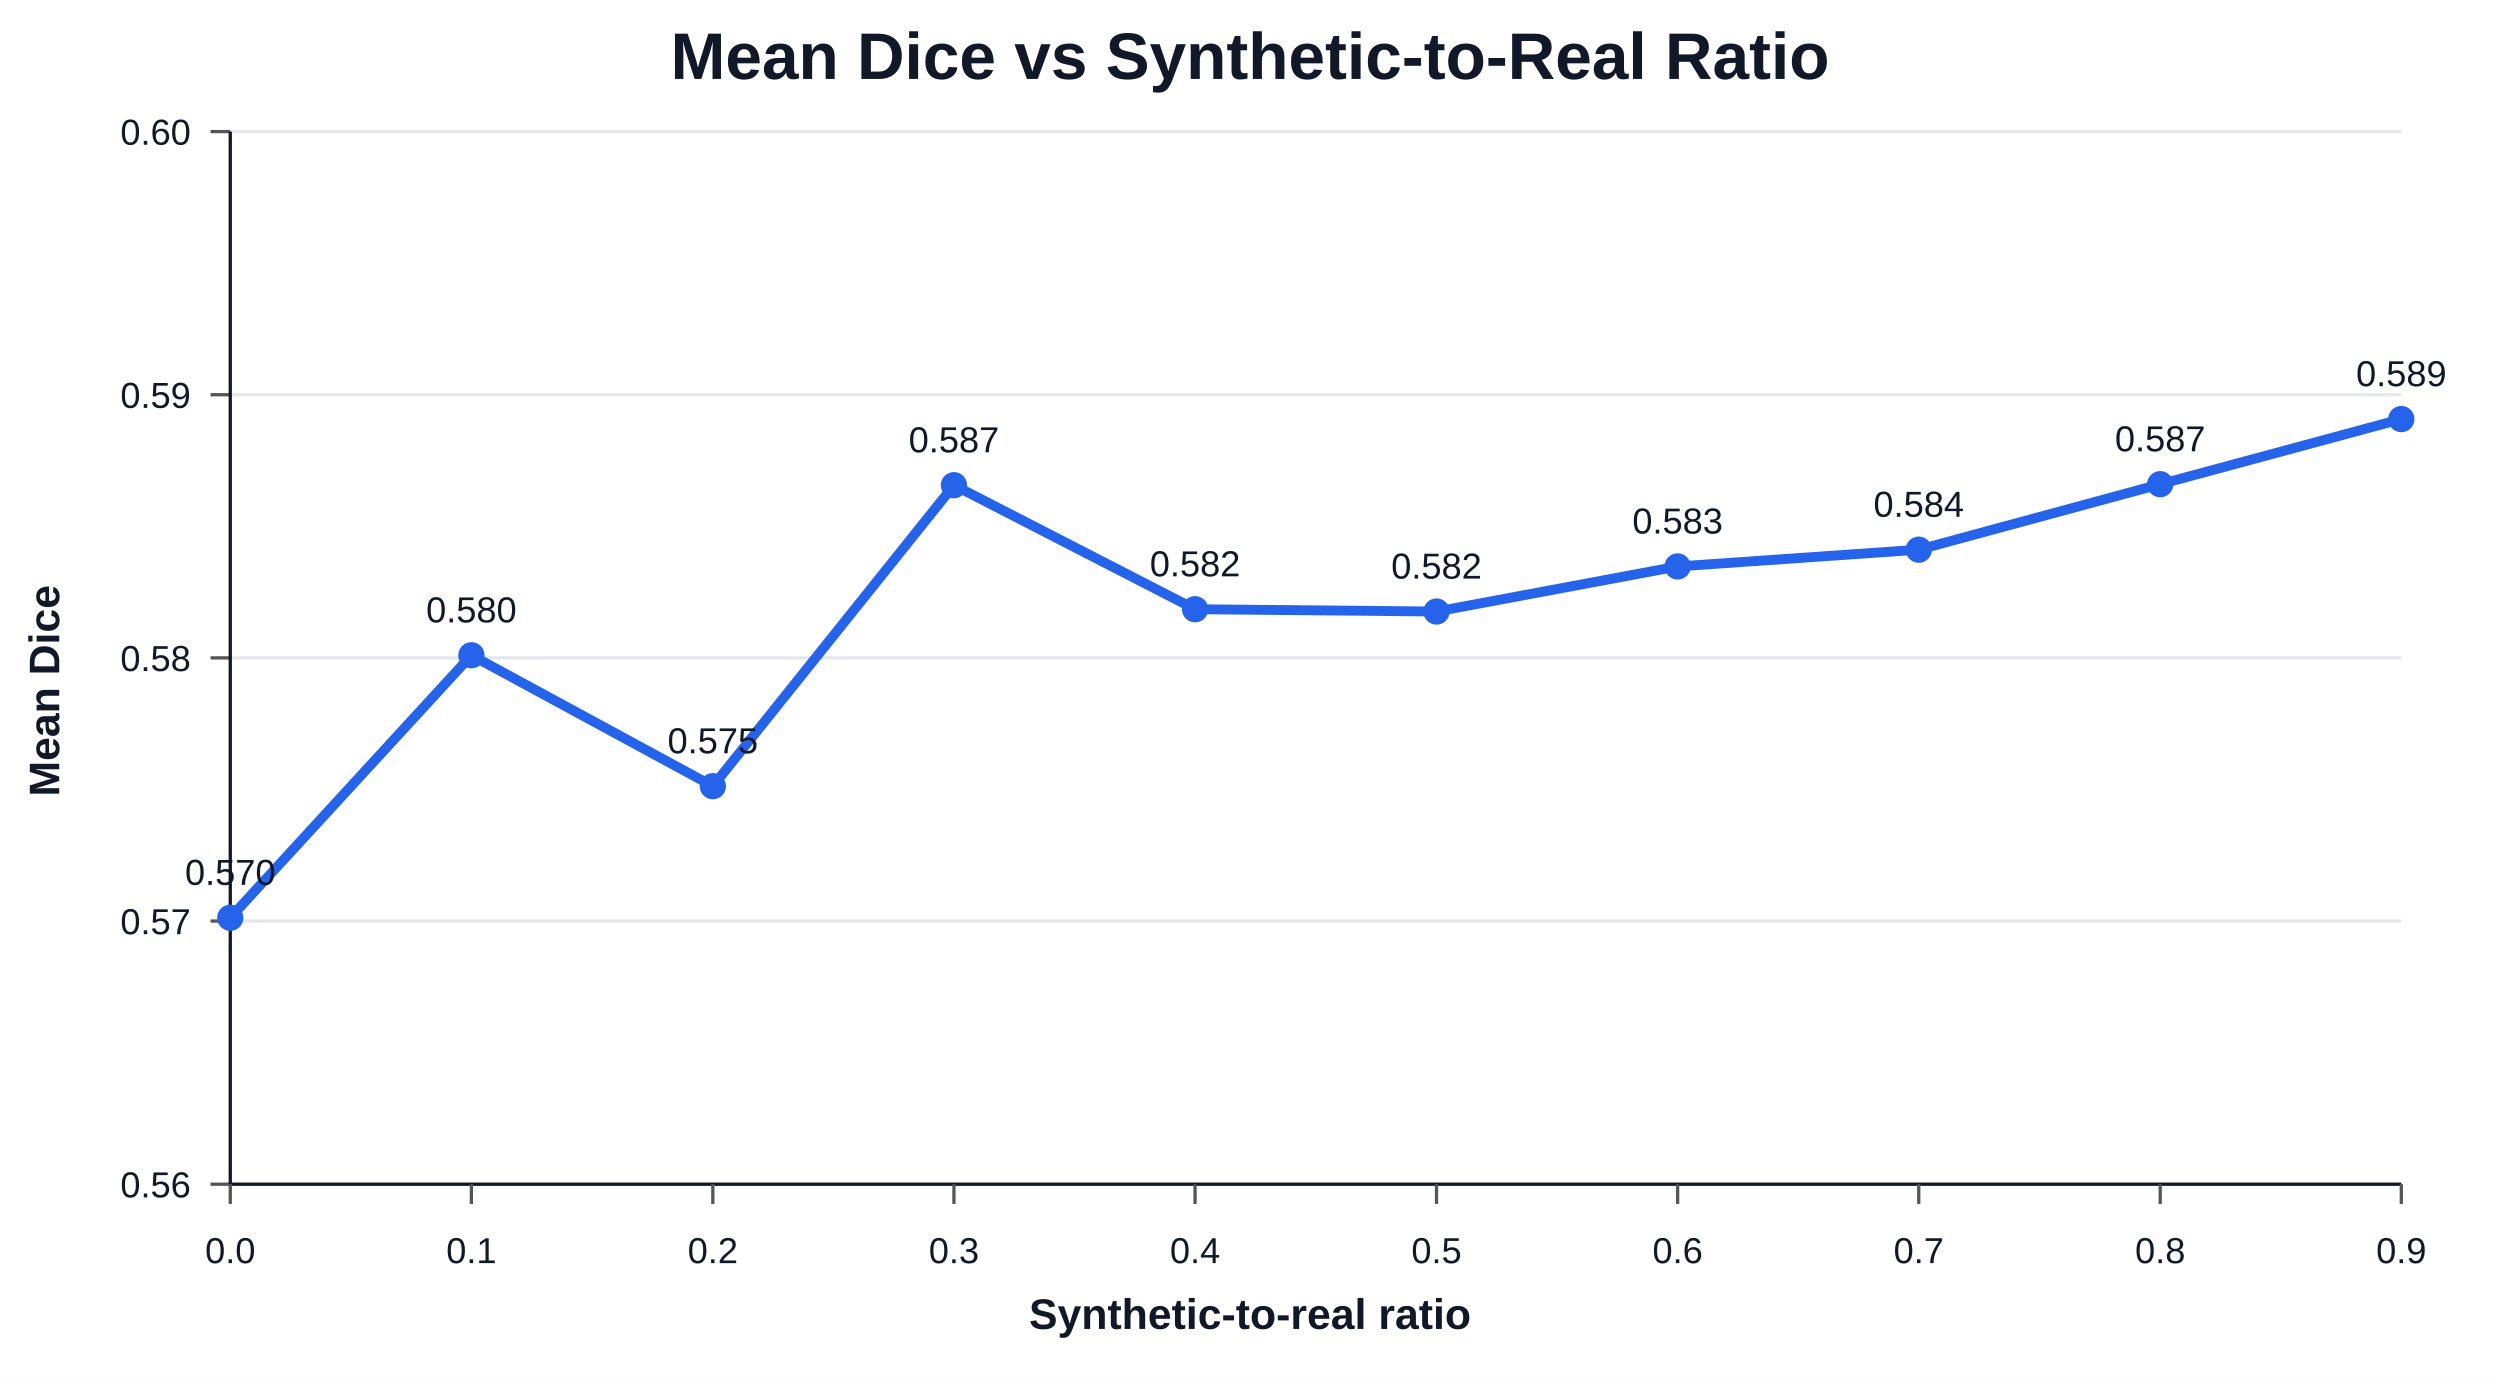
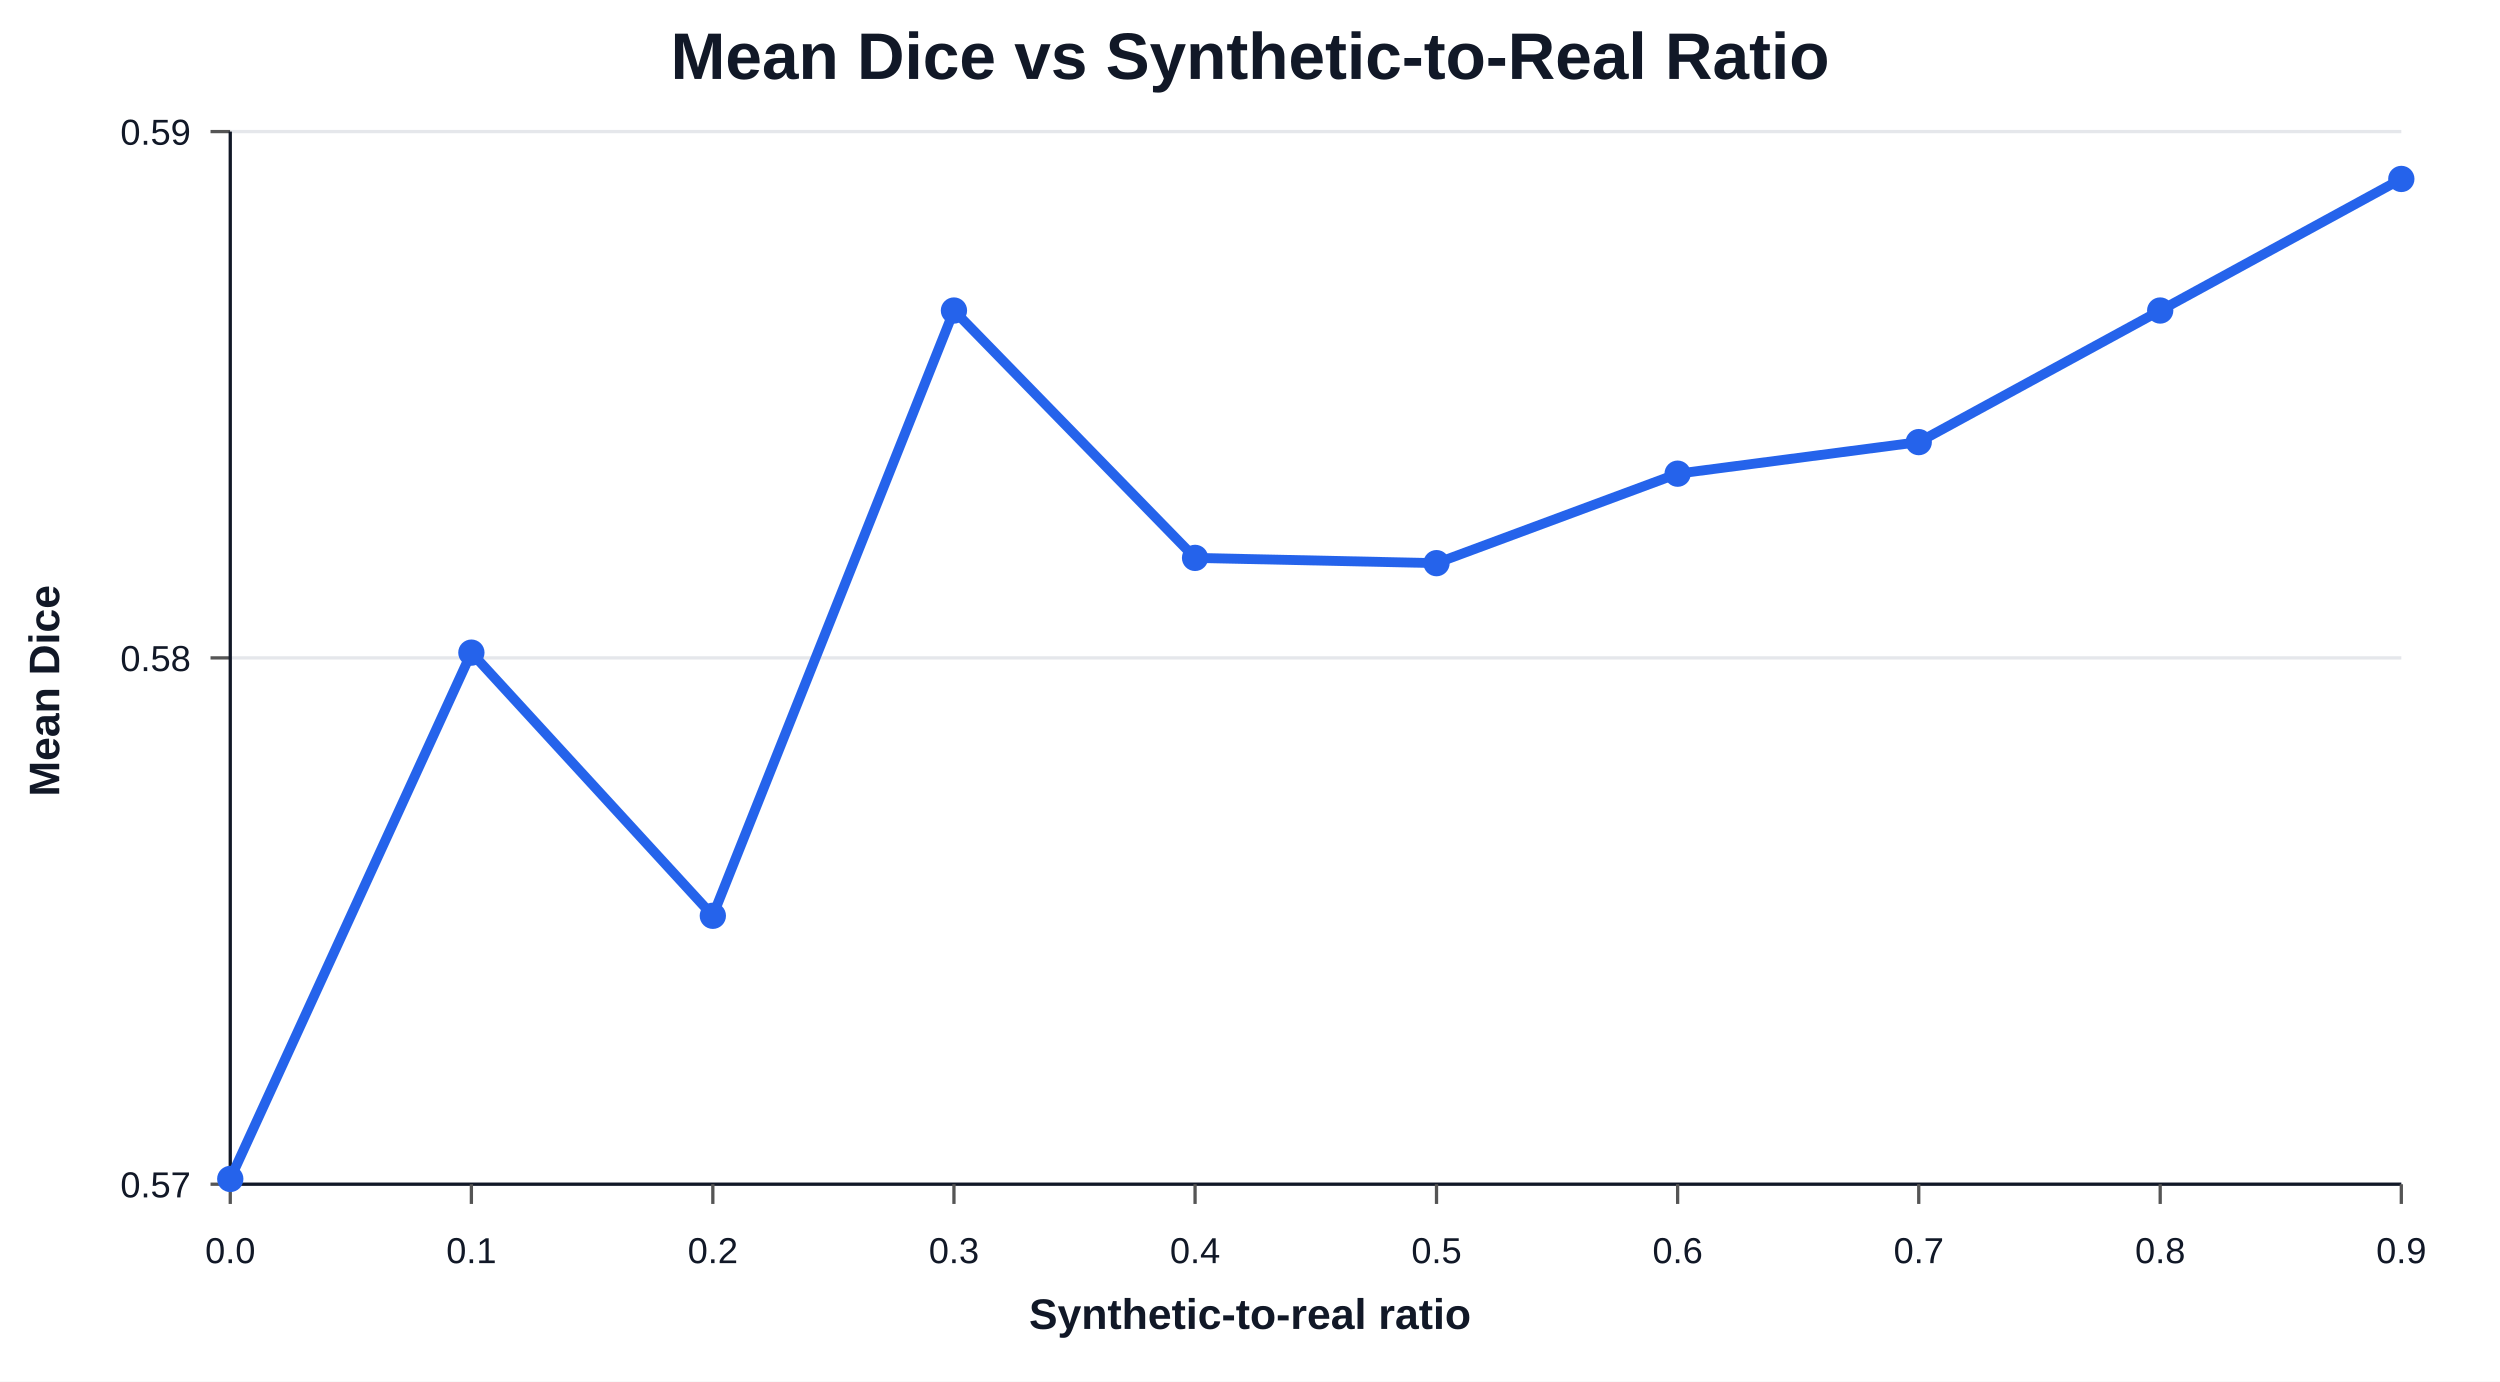
<svg xmlns="http://www.w3.org/2000/svg" width="760" height="420" viewBox="0 0 760 420">
  <style>
text { font-family: Arial, sans-serif; fill: #111827; }
.title { font-size: 20px; font-weight: 700; }
.axis { font-size: 13px; font-weight: 600; }
.small { font-size: 11px; }
</style>
  <rect width="100%" height="100%" fill="#ffffff" />
  <text x="380.0" y="24" text-anchor="middle" class="title">Mean Dice vs Synthetic-to-Real Ratio</text>
  <line x1="64" y1="360.0" x2="70" y2="360.0" stroke="#555" />
  <line x1="70" y1="360.0" x2="730" y2="360.0" stroke="#e5e7eb" />
-   <text x="58" y="364.0" text-anchor="end" class="small">0.56</text>
-   <line x1="64" y1="280.0" x2="70" y2="280.0" stroke="#555" />
-   <line x1="70" y1="280.0" x2="730" y2="280.0" stroke="#e5e7eb" />
-   <text x="58" y="284.0" text-anchor="end" class="small">0.57</text>
+   <text x="58" y="364.0" text-anchor="end" class="small">0.57</text>
  <line x1="64" y1="200.0" x2="70" y2="200.0" stroke="#555" />
  <line x1="70" y1="200.0" x2="730" y2="200.0" stroke="#e5e7eb" />
  <text x="58" y="204.0" text-anchor="end" class="small">0.58</text>
-   <line x1="64" y1="120.0" x2="70" y2="120.0" stroke="#555" />
-   <line x1="70" y1="120.0" x2="730" y2="120.0" stroke="#e5e7eb" />
-   <text x="58" y="124.0" text-anchor="end" class="small">0.59</text>
  <line x1="64" y1="40.0" x2="70" y2="40.0" stroke="#555" />
  <line x1="70" y1="40.0" x2="730" y2="40.0" stroke="#e5e7eb" />
-   <text x="58" y="44.0" text-anchor="end" class="small">0.60</text>
+   <text x="58" y="44.0" text-anchor="end" class="small">0.59</text>
  <line x1="70" y1="360" x2="730" y2="360" stroke="#111827" />
  <line x1="70" y1="40" x2="70" y2="360" stroke="#111827" />
  <line x1="70.0" y1="360" x2="70.0" y2="366" stroke="#555" />
  <text x="70.0" y="384" text-anchor="middle" class="small">0.0</text>
  <line x1="143.3" y1="360" x2="143.3" y2="366" stroke="#555" />
  <text x="143.3" y="384" text-anchor="middle" class="small">0.1</text>
  <line x1="216.7" y1="360" x2="216.7" y2="366" stroke="#555" />
  <text x="216.7" y="384" text-anchor="middle" class="small">0.2</text>
  <line x1="290.0" y1="360" x2="290.0" y2="366" stroke="#555" />
  <text x="290.0" y="384" text-anchor="middle" class="small">0.3</text>
  <line x1="363.3" y1="360" x2="363.3" y2="366" stroke="#555" />
  <text x="363.3" y="384" text-anchor="middle" class="small">0.4</text>
  <line x1="436.7" y1="360" x2="436.7" y2="366" stroke="#555" />
  <text x="436.7" y="384" text-anchor="middle" class="small">0.5</text>
  <line x1="510.0" y1="360" x2="510.0" y2="366" stroke="#555" />
  <text x="510.0" y="384" text-anchor="middle" class="small">0.6</text>
  <line x1="583.3" y1="360" x2="583.3" y2="366" stroke="#555" />
  <text x="583.3" y="384" text-anchor="middle" class="small">0.7</text>
  <line x1="656.7" y1="360" x2="656.7" y2="366" stroke="#555" />
  <text x="656.7" y="384" text-anchor="middle" class="small">0.8</text>
  <line x1="730.0" y1="360" x2="730.0" y2="366" stroke="#555" />
  <text x="730.0" y="384" text-anchor="middle" class="small">0.9</text>
-   <polyline points="70.0,279.0 143.3,199.2 216.7,239.0 290.0,147.5 363.3,185.2 436.7,185.9 510.0,172.2 583.3,167.1 656.7,147.2 730.0,127.4" fill="none" stroke="#2563eb" stroke-width="3" />
-   <circle cx="70.0" cy="279.0" r="4" fill="#2563eb" />
-   <circle cx="143.3" cy="199.2" r="4" fill="#2563eb" />
-   <circle cx="216.7" cy="239.0" r="4" fill="#2563eb" />
-   <circle cx="290.0" cy="147.5" r="4" fill="#2563eb" />
-   <circle cx="363.3" cy="185.2" r="4" fill="#2563eb" />
-   <circle cx="436.7" cy="185.9" r="4" fill="#2563eb" />
-   <circle cx="510.0" cy="172.2" r="4" fill="#2563eb" />
-   <circle cx="583.3" cy="167.1" r="4" fill="#2563eb" />
-   <circle cx="656.7" cy="147.2" r="4" fill="#2563eb" />
-   <circle cx="730.0" cy="127.4" r="4" fill="#2563eb" />
-   <text x="70.0" y="269.0" text-anchor="middle" class="small">0.570</text>
-   <text x="143.3" y="189.2" text-anchor="middle" class="small">0.580</text>
-   <text x="216.7" y="229.0" text-anchor="middle" class="small">0.575</text>
-   <text x="290.0" y="137.5" text-anchor="middle" class="small">0.587</text>
-   <text x="363.3" y="175.2" text-anchor="middle" class="small">0.582</text>
-   <text x="436.7" y="175.9" text-anchor="middle" class="small">0.582</text>
-   <text x="510.0" y="162.2" text-anchor="middle" class="small">0.583</text>
-   <text x="583.3" y="157.1" text-anchor="middle" class="small">0.584</text>
-   <text x="656.7" y="137.2" text-anchor="middle" class="small">0.587</text>
-   <text x="730.0" y="117.4" text-anchor="middle" class="small">0.589</text>
+   <polyline points="70.0,358.4 143.3,198.4 216.7,278.4 290.0,94.4 363.3,169.6 436.7,171.2 510.0,144.0 583.3,134.4 656.7,94.4 730.0,54.4" fill="none" stroke="#2563eb" stroke-width="3" />
+   <circle cx="70.0" cy="358.4" r="4" fill="#2563eb" />
+   <circle cx="143.3" cy="198.4" r="4" fill="#2563eb" />
+   <circle cx="216.7" cy="278.4" r="4" fill="#2563eb" />
+   <circle cx="290.0" cy="94.4" r="4" fill="#2563eb" />
+   <circle cx="363.3" cy="169.6" r="4" fill="#2563eb" />
+   <circle cx="436.7" cy="171.2" r="4" fill="#2563eb" />
+   <circle cx="510.0" cy="144.0" r="4" fill="#2563eb" />
+   <circle cx="583.3" cy="134.4" r="4" fill="#2563eb" />
+   <circle cx="656.7" cy="94.4" r="4" fill="#2563eb" />
+   <circle cx="730.0" cy="54.4" r="4" fill="#2563eb" />
  <text x="380.0" y="404" text-anchor="middle" class="axis">Synthetic-to-real ratio</text>
  <text x="18" y="210.0" text-anchor="middle" class="axis" transform="rotate(-90 18 210.0)">Mean Dice</text>
</svg>
